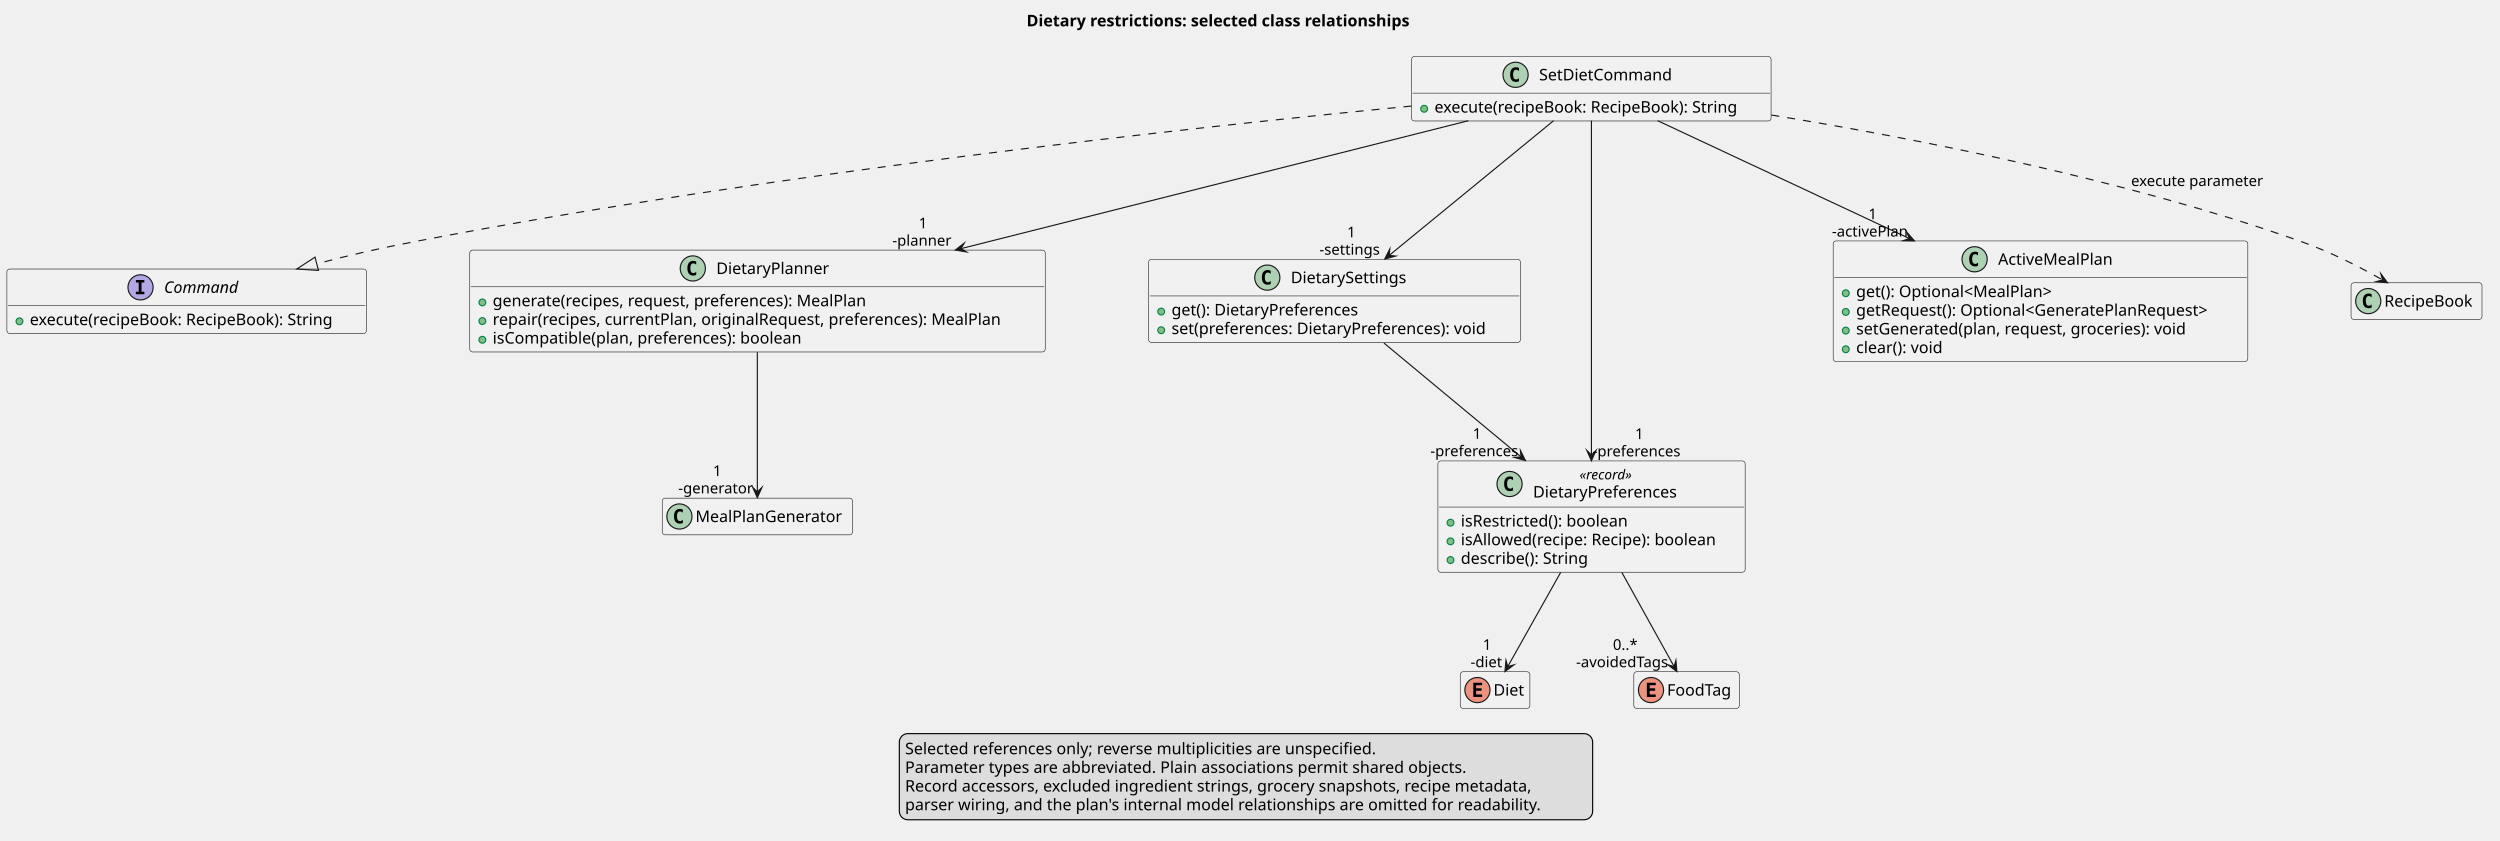
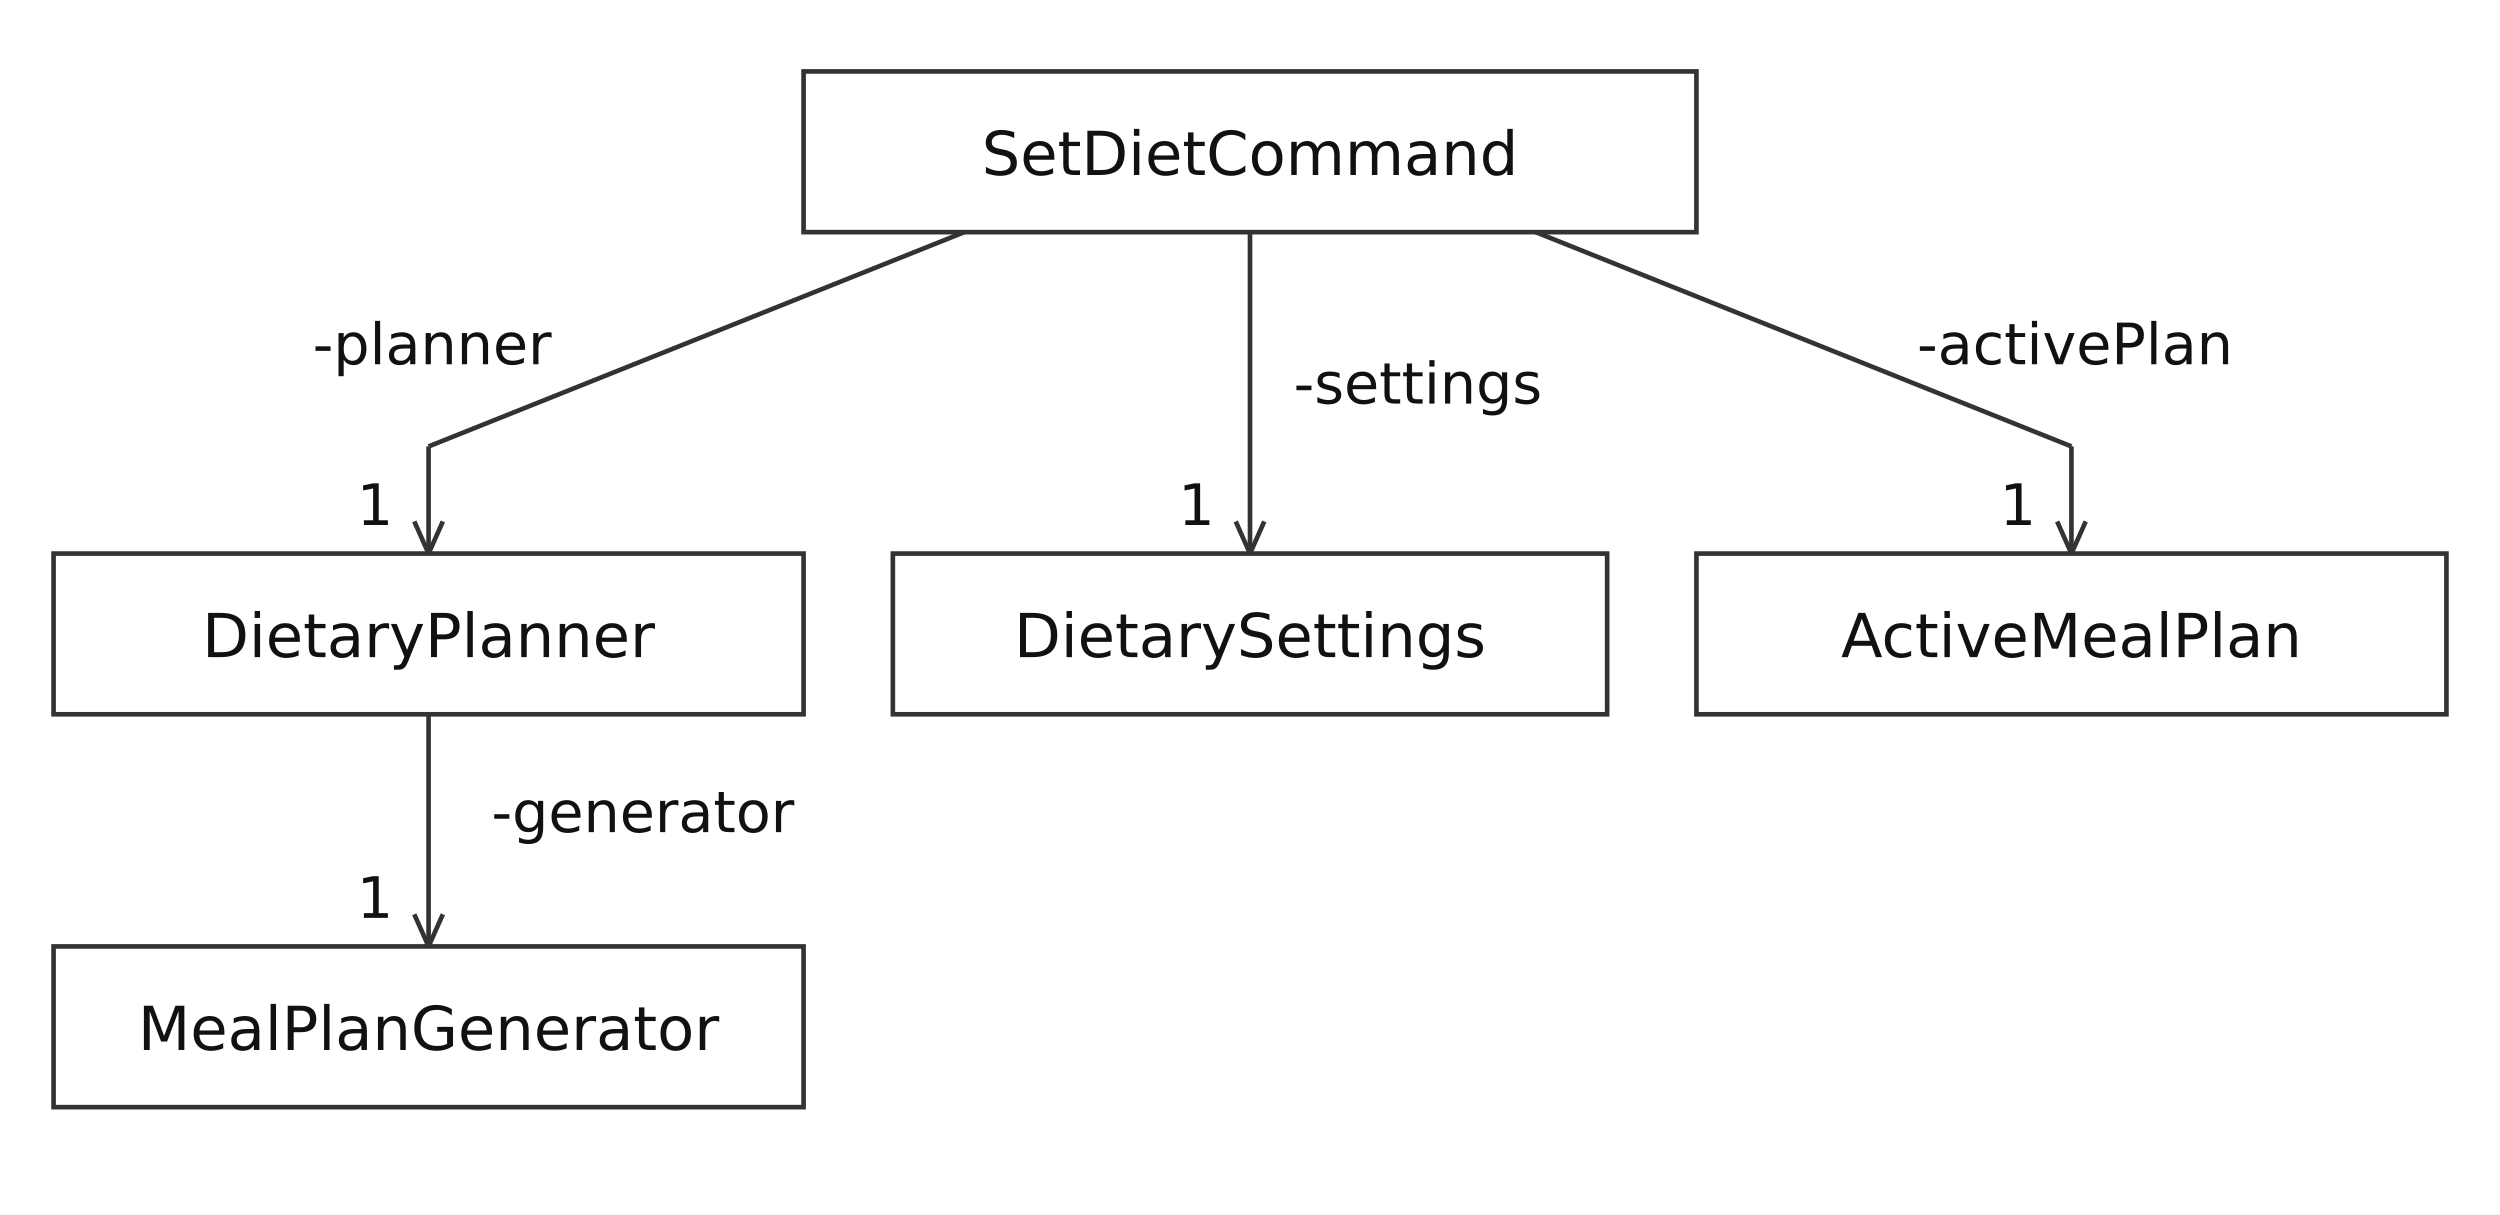
- <svg xmlns="http://www.w3.org/2000/svg" version="1.1" data-diagram-type="CLASS" style="width:2182px;height:734px;background:#FFFFFF;" width="2182px" height="734px" viewBox="0 0 2182 734" zoomAndPan="magnify" preserveAspectRatio="none" contentStyleType="text/css">
-   <defs />
-   <g font-family="sans-serif" lengthAdjust="spacing">
-     <g class="title" data-source-line="2">
-       <text x="895.984" y="22.995" fill="#000" font-size="14" textLength="383.031" font-weight="700">Dietary restrictions: selected class relationships</text>
-     </g>
-     <g class="entity" data-qualified-name="Command" id="ent0001" data-source-line="7">
-       <rect x="6" y="234.797" width="313.793" height="56.297" fill="#F1F1F1" style="stroke:#181818;stroke-width:0.5;" rx="2.5" ry="2.5" />
-       <ellipse cx="122.669" cy="250.797" rx="11" ry="11" fill="#B4A7E5" style="stroke:#181818;stroke-width:1;" />
-       <path d="M118.591,246.563 L118.591,244.406 L125.981,244.406 L125.981,246.563 L123.513,246.563 L123.513,254.641 L125.981,254.641 L125.981,256.797 L118.591,256.797 L118.591,254.641 L121.06,254.641 L121.06,246.563 L118.591,246.563 Z " fill="#000" />
-       <text x="143.169" y="255.644" fill="#000" font-size="14" textLength="71.955" font-style="italic">Command</text>
-       <line x1="7" y1="266.797" x2="318.793" y2="266.797" style="stroke:#181818;stroke-width:0.5;" />
-       <g data-visibility-modifier="PUBLIC_METHOD">
-         <ellipse cx="17" cy="280.445" rx="3" ry="3" fill="#84BE84" style="stroke:#038048;stroke-width:1;" />
-       </g>
-       <text x="26" y="283.792" fill="#000" font-size="14" textLength="287.793">execute(recipeBook: RecipeBook): String</text>
-     </g>
-     <g class="entity" data-qualified-name="SetDietCommand" id="ent0002" data-source-line="10">
-       <rect x="1232" y="49.297" width="313.793" height="56.297" fill="#F1F1F1" style="stroke:#181818;stroke-width:0.5;" rx="2.5" ry="2.5" />
-       <ellipse cx="1322.788" cy="65.297" rx="11" ry="11" fill="#ADD1B2" style="stroke:#181818;stroke-width:1;" />
-       <path d="M1325.757,70.938 Q1325.179,71.234 1324.538,71.375 Q1323.897,71.531 1323.194,71.531 Q1320.694,71.531 1319.366,69.891 Q1318.054,68.234 1318.054,65.109 Q1318.054,61.984 1319.366,60.328 Q1320.694,58.672 1323.194,58.672 Q1323.897,58.672 1324.538,58.828 Q1325.194,58.984 1325.757,59.281 L1325.757,62 Q1325.132,61.422 1324.538,61.156 Q1323.944,60.875 1323.319,60.875 Q1321.976,60.875 1321.288,61.953 Q1320.601,63.016 1320.601,65.109 Q1320.601,67.203 1321.288,68.281 Q1321.976,69.344 1323.319,69.344 Q1323.944,69.344 1324.538,69.078 Q1325.132,68.797 1325.757,68.219 L1325.757,70.938 Z " fill="#000" />
-       <text x="1343.288" y="70.144" fill="#000" font-size="14" textLength="123.717">SetDietCommand</text>
-       <line x1="1233" y1="81.297" x2="1544.793" y2="81.297" style="stroke:#181818;stroke-width:0.5;" />
-       <g data-visibility-modifier="PUBLIC_METHOD">
-         <ellipse cx="1243" cy="94.945" rx="3" ry="3" fill="#84BE84" style="stroke:#038048;stroke-width:1;" />
-       </g>
-       <text x="1252" y="98.292" fill="#000" font-size="14" textLength="287.793">execute(recipeBook: RecipeBook): String</text>
-     </g>
-     <g class="entity" data-qualified-name="DietaryPlanner" id="ent0003" data-source-line="13">
-       <rect x="410" y="218.297" width="502.28" height="88.891" fill="#F1F1F1" style="stroke:#181818;stroke-width:0.5;" rx="2.5" ry="2.5" />
-       <ellipse cx="604.681" cy="234.297" rx="11" ry="11" fill="#ADD1B2" style="stroke:#181818;stroke-width:1;" />
-       <path d="M607.649,239.938 Q607.071,240.234 606.431,240.375 Q605.79,240.531 605.087,240.531 Q602.587,240.531 601.259,238.891 Q599.946,237.234 599.946,234.109 Q599.946,230.984 601.259,229.328 Q602.587,227.672 605.087,227.672 Q605.79,227.672 606.431,227.828 Q607.087,227.984 607.649,228.281 L607.649,231 Q607.024,230.422 606.431,230.156 Q605.837,229.875 605.212,229.875 Q603.868,229.875 603.181,230.953 Q602.493,232.016 602.493,234.109 Q602.493,236.203 603.181,237.281 Q603.868,238.344 605.212,238.344 Q605.837,238.344 606.431,238.078 Q607.024,237.797 607.649,237.219 L607.649,239.938 Z " fill="#000" />
-       <text x="625.181" y="239.144" fill="#000" font-size="14" textLength="104.419">DietaryPlanner</text>
-       <line x1="411" y1="250.297" x2="911.28" y2="250.297" style="stroke:#181818;stroke-width:0.5;" />
-       <g data-visibility-modifier="PUBLIC_METHOD">
-         <ellipse cx="421" cy="263.945" rx="3" ry="3" fill="#84BE84" style="stroke:#038048;stroke-width:1;" />
-       </g>
-       <text x="430" y="267.292" fill="#000" font-size="14" textLength="352.181">generate(recipes, request, preferences): MealPlan</text>
-       <g data-visibility-modifier="PUBLIC_METHOD">
-         <ellipse cx="421" cy="280.242" rx="3" ry="3" fill="#84BE84" style="stroke:#038048;stroke-width:1;" />
-       </g>
-       <text x="430" y="283.589" fill="#000" font-size="14" textLength="476.28">repair(recipes, currentPlan, originalRequest, preferences): MealPlan</text>
-       <g data-visibility-modifier="PUBLIC_METHOD">
-         <ellipse cx="421" cy="296.539" rx="3" ry="3" fill="#84BE84" style="stroke:#038048;stroke-width:1;" />
-       </g>
-       <text x="430" y="299.886" fill="#000" font-size="14" textLength="290.233">isCompatible(plan, preferences): boolean</text>
-     </g>
-     <g class="entity" data-qualified-name="DietarySettings" id="ent0004" data-source-line="18">
-       <rect x="1002.5" y="226.297" width="324.519" height="72.594" fill="#F1F1F1" style="stroke:#181818;stroke-width:0.5;" rx="2.5" ry="2.5" />
-       <ellipse cx="1106.102" cy="242.297" rx="11" ry="11" fill="#ADD1B2" style="stroke:#181818;stroke-width:1;" />
-       <path d="M1109.071,247.938 Q1108.493,248.234 1107.852,248.375 Q1107.211,248.531 1106.508,248.531 Q1104.008,248.531 1102.68,246.891 Q1101.368,245.234 1101.368,242.109 Q1101.368,238.984 1102.68,237.328 Q1104.008,235.672 1106.508,235.672 Q1107.211,235.672 1107.852,235.828 Q1108.508,235.984 1109.071,236.281 L1109.071,239 Q1108.446,238.422 1107.852,238.156 Q1107.258,237.875 1106.633,237.875 Q1105.29,237.875 1104.602,238.953 Q1103.915,240.016 1103.915,242.109 Q1103.915,244.203 1104.602,245.281 Q1105.29,246.344 1106.633,246.344 Q1107.258,246.344 1107.852,246.078 Q1108.446,245.797 1109.071,245.219 L1109.071,247.938 Z " fill="#000" />
-       <text x="1126.602" y="247.144" fill="#000" font-size="14" textLength="108.814">DietarySettings</text>
-       <line x1="1003.5" y1="258.297" x2="1326.019" y2="258.297" style="stroke:#181818;stroke-width:0.5;" />
-       <g data-visibility-modifier="PUBLIC_METHOD">
-         <ellipse cx="1013.5" cy="271.945" rx="3" ry="3" fill="#84BE84" style="stroke:#038048;stroke-width:1;" />
-       </g>
-       <text x="1022.5" y="275.292" fill="#000" font-size="14" textLength="177.673">get(): DietaryPreferences</text>
-       <g data-visibility-modifier="PUBLIC_METHOD">
-         <ellipse cx="1013.5" cy="288.242" rx="3" ry="3" fill="#84BE84" style="stroke:#038048;stroke-width:1;" />
-       </g>
-       <text x="1022.5" y="291.589" fill="#000" font-size="14" textLength="298.519">set(preferences: DietaryPreferences): void</text>
-     </g>
-     <g class="entity" data-qualified-name="DietaryPreferences" id="ent0005" data-source-line="22">
-       <rect x="1255" y="402.297" width="268.17" height="97.156" fill="#F1F1F1" style="stroke:#181818;stroke-width:0.5;" rx="2.5" ry="2.5" />
-       <ellipse cx="1317.539" cy="422.43" rx="11" ry="11" fill="#ADD1B2" style="stroke:#181818;stroke-width:1;" />
-       <path d="M1320.507,428.07 Q1319.929,428.367 1319.289,428.508 Q1318.648,428.664 1317.945,428.664 Q1315.445,428.664 1314.117,427.023 Q1312.804,425.367 1312.804,422.242 Q1312.804,419.117 1314.117,417.461 Q1315.445,415.805 1317.945,415.805 Q1318.648,415.805 1319.289,415.961 Q1319.945,416.117 1320.507,416.414 L1320.507,419.133 Q1319.882,418.555 1319.289,418.289 Q1318.695,418.008 1318.07,418.008 Q1316.726,418.008 1316.039,419.086 Q1315.351,420.148 1315.351,422.242 Q1315.351,424.336 1316.039,425.414 Q1316.726,426.477 1318.07,426.477 Q1318.695,426.477 1319.289,426.211 Q1319.882,425.93 1320.507,425.352 L1320.507,428.07 Z " fill="#000" />
-       <text x="1378.59" y="418.436" fill="#000" font-size="12" textLength="53.49" font-style="italic">«record»</text>
-       <text x="1338.039" y="434.261" fill="#000" font-size="14" textLength="134.593">DietaryPreferences</text>
-       <line x1="1256" y1="442.563" x2="1522.17" y2="442.563" style="stroke:#181818;stroke-width:0.5;" />
-       <g data-visibility-modifier="PUBLIC_METHOD">
-         <ellipse cx="1266" cy="456.211" rx="3" ry="3" fill="#84BE84" style="stroke:#038048;stroke-width:1;" />
-       </g>
-       <text x="1275" y="459.558" fill="#000" font-size="14" textLength="158.703">isRestricted(): boolean</text>
-       <g data-visibility-modifier="PUBLIC_METHOD">
-         <ellipse cx="1266" cy="472.508" rx="3" ry="3" fill="#84BE84" style="stroke:#038048;stroke-width:1;" />
-       </g>
-       <text x="1275" y="475.854" fill="#000" font-size="14" textLength="242.17">isAllowed(recipe: Recipe): boolean</text>
-       <g data-visibility-modifier="PUBLIC_METHOD">
-         <ellipse cx="1266" cy="488.805" rx="3" ry="3" fill="#84BE84" style="stroke:#038048;stroke-width:1;" />
-       </g>
-       <text x="1275" y="492.151" fill="#000" font-size="14" textLength="121.509">describe(): String</text>
-     </g>
-     <g class="entity" data-qualified-name="ActiveMealPlan" id="ent0006" data-source-line="27">
-       <rect x="1600" y="210.297" width="361.897" height="105.188" fill="#F1F1F1" style="stroke:#181818;stroke-width:0.5;" rx="2.5" ry="2.5" />
-       <ellipse cx="1723.45" cy="226.297" rx="11" ry="11" fill="#ADD1B2" style="stroke:#181818;stroke-width:1;" />
-       <path d="M1726.419,231.938 Q1725.841,232.234 1725.2,232.375 Q1724.56,232.531 1723.856,232.531 Q1721.356,232.531 1720.028,230.891 Q1718.716,229.234 1718.716,226.109 Q1718.716,222.984 1720.028,221.328 Q1721.356,219.672 1723.856,219.672 Q1724.56,219.672 1725.2,219.828 Q1725.856,219.984 1726.419,220.281 L1726.419,223 Q1725.794,222.422 1725.2,222.156 Q1724.606,221.875 1723.981,221.875 Q1722.638,221.875 1721.95,222.953 Q1721.263,224.016 1721.263,226.109 Q1721.263,228.203 1721.95,229.281 Q1722.638,230.344 1723.981,230.344 Q1724.606,230.344 1725.2,230.078 Q1725.794,229.797 1726.419,229.219 L1726.419,231.938 Z " fill="#000" />
-       <text x="1743.95" y="231.144" fill="#000" font-size="14" textLength="106.497">ActiveMealPlan</text>
-       <line x1="1601" y1="242.297" x2="1960.897" y2="242.297" style="stroke:#181818;stroke-width:0.5;" />
-       <g data-visibility-modifier="PUBLIC_METHOD">
-         <ellipse cx="1611" cy="255.945" rx="3" ry="3" fill="#84BE84" style="stroke:#038048;stroke-width:1;" />
-       </g>
-       <text x="1620" y="259.292" fill="#000" font-size="14" textLength="188.679">get(): Optional&lt;MealPlan&gt;</text>
-       <g data-visibility-modifier="PUBLIC_METHOD">
-         <ellipse cx="1611" cy="272.242" rx="3" ry="3" fill="#84BE84" style="stroke:#038048;stroke-width:1;" />
-       </g>
-       <text x="1620" y="275.589" fill="#000" font-size="14" textLength="335.897">getRequest(): Optional&lt;GeneratePlanRequest&gt;</text>
-       <g data-visibility-modifier="PUBLIC_METHOD">
-         <ellipse cx="1611" cy="288.539" rx="3" ry="3" fill="#84BE84" style="stroke:#038048;stroke-width:1;" />
-       </g>
-       <text x="1620" y="291.886" fill="#000" font-size="14" textLength="312.013">setGenerated(plan, request, groceries): void</text>
-       <g data-visibility-modifier="PUBLIC_METHOD">
-         <ellipse cx="1611" cy="304.836" rx="3" ry="3" fill="#84BE84" style="stroke:#038048;stroke-width:1;" />
-       </g>
-       <text x="1620" y="308.183" fill="#000" font-size="14" textLength="84.253">clear(): void</text>
-     </g>
-     <g class="entity" data-qualified-name="MealPlanGenerator" id="ent0007" data-source-line="33">
-       <rect x="578" y="434.797" width="166.039" height="32" fill="#F1F1F1" style="stroke:#181818;stroke-width:0.5;" rx="2.5" ry="2.5" />
-       <ellipse cx="593" cy="450.797" rx="11" ry="11" fill="#ADD1B2" style="stroke:#181818;stroke-width:1;" />
-       <path d="M595.969,456.438 Q595.391,456.734 594.75,456.875 Q594.109,457.031 593.406,457.031 Q590.906,457.031 589.578,455.391 Q588.266,453.734 588.266,450.609 Q588.266,447.484 589.578,445.828 Q590.906,444.172 593.406,444.172 Q594.109,444.172 594.75,444.328 Q595.406,444.484 595.969,444.781 L595.969,447.5 Q595.344,446.922 594.75,446.656 Q594.156,446.375 593.531,446.375 Q592.188,446.375 591.5,447.453 Q590.813,448.516 590.813,450.609 Q590.813,452.703 591.5,453.781 Q592.188,454.844 593.531,454.844 Q594.156,454.844 594.75,454.578 Q595.344,454.297 595.969,453.719 L595.969,456.438 Z " fill="#000" />
-       <text x="607" y="455.644" fill="#000" font-size="14" textLength="134.039">MealPlanGenerator</text>
-     </g>
-     <g class="entity" data-qualified-name="RecipeBook" id="ent0008" data-source-line="34">
-       <rect x="2052" y="246.797" width="114.271" height="32" fill="#F1F1F1" style="stroke:#181818;stroke-width:0.5;" rx="2.5" ry="2.5" />
-       <ellipse cx="2067" cy="262.797" rx="11" ry="11" fill="#ADD1B2" style="stroke:#181818;stroke-width:1;" />
-       <path d="M2069.969,268.438 Q2069.391,268.734 2068.75,268.875 Q2068.109,269.031 2067.406,269.031 Q2064.906,269.031 2063.578,267.391 Q2062.266,265.734 2062.266,262.609 Q2062.266,259.484 2063.578,257.828 Q2064.906,256.172 2067.406,256.172 Q2068.109,256.172 2068.75,256.328 Q2069.406,256.484 2069.969,256.781 L2069.969,259.5 Q2069.344,258.922 2068.75,258.656 Q2068.156,258.375 2067.531,258.375 Q2066.188,258.375 2065.5,259.453 Q2064.813,260.516 2064.813,262.609 Q2064.813,264.703 2065.5,265.781 Q2066.188,266.844 2067.531,266.844 Q2068.156,266.844 2068.75,266.578 Q2069.344,266.297 2069.969,265.719 L2069.969,268.438 Z " fill="#000" />
-       <text x="2081" y="267.644" fill="#000" font-size="14" textLength="82.271">RecipeBook</text>
-     </g>
-     <g class="entity" data-qualified-name="Diet" id="ent0009" data-source-line="35">
-       <rect x="1274.5" y="586.297" width="60.772" height="32" fill="#F1F1F1" style="stroke:#181818;stroke-width:0.5;" rx="2.5" ry="2.5" />
-       <ellipse cx="1289.5" cy="602.297" rx="11" ry="11" fill="#EB937F" style="stroke:#181818;stroke-width:1;" />
-       <path d="M1293.609,608.297 L1285.891,608.297 L1285.891,595.906 L1293.609,595.906 L1293.609,598.063 L1288.344,598.063 L1288.344,600.734 L1293.109,600.734 L1293.109,602.891 L1288.344,602.891 L1288.344,606.141 L1293.609,606.141 L1293.609,608.297 Z " fill="#000" />
-       <text x="1303.5" y="607.144" fill="#000" font-size="14" textLength="28.772">Diet</text>
-     </g>
-     <g class="entity" data-qualified-name="FoodTag" id="ent0010" data-source-line="36">
-       <rect x="1426" y="586.297" width="92.088" height="32" fill="#F1F1F1" style="stroke:#181818;stroke-width:0.5;" rx="2.5" ry="2.5" />
-       <ellipse cx="1441" cy="602.297" rx="11" ry="11" fill="#EB937F" style="stroke:#181818;stroke-width:1;" />
-       <path d="M1445.109,608.297 L1437.391,608.297 L1437.391,595.906 L1445.109,595.906 L1445.109,598.063 L1439.844,598.063 L1439.844,600.734 L1444.609,600.734 L1444.609,602.891 L1439.844,602.891 L1439.844,606.141 L1445.109,606.141 L1445.109,608.297 Z " fill="#000" />
-       <text x="1455" y="607.144" fill="#000" font-size="14" textLength="60.088">FoodTag</text>
-     </g>
-     <g class="link" data-entity-1="ent0002" data-entity-2="ent0001" id="lnk11" data-link-type="extension">
-       <polygon points="259.048,234.771,277.98,236.03,274.949,224.419,259.048,234.771" fill="none" style="stroke:#181818;stroke-width:1;stroke-linejoin:miter;stroke-miterlimit:10;" />
-       <path d="M1231.928,92.561 C1030.144,112.253 669.583,152.062 365,210.297 C330.164,216.957 309.813,221.519 276.464,230.225" style="stroke:#181818;stroke-width:1;stroke-dasharray:7,7;" fill="none" />
-     </g>
-     <g class="link" data-entity-1="ent0002" data-entity-2="ent0005" id="lnk12" data-link-type="dependency">
-       <polygon points="1389,402.136,1393,393.136,1389,397.136,1385,393.136,1389,402.136" fill="#181818" style="stroke:#181818;stroke-width:1;stroke-linejoin:miter;stroke-miterlimit:10;" />
-       <path d="M1389,105.313 C1389,167.844 1389,318.202 1389,397.136" style="stroke:#181818;stroke-width:1;" fill="none" />
-       <text x="1427.045" y="383.203" fill="#000" font-size="13">1</text>
-       <text x="1390" y="398.336" fill="#000" font-size="13" textLength="82.361">-preferences</text>
-     </g>
-     <g class="link" data-entity-1="ent0002" data-entity-2="ent0004" id="lnk13" data-link-type="dependency">
-       <polygon points="1208.584,226.093,1218.081,223.484,1212.452,222.925,1213.011,217.295,1208.584,226.093" fill="#181818" style="stroke:#181818;stroke-width:1;stroke-linejoin:miter;stroke-miterlimit:10;" />
-       <path d="M1355.948,105.373 C1316.883,137.375 1255.614,187.566 1212.452,222.925" style="stroke:#181818;stroke-width:1;" fill="none" />
-       <text x="1175.715" y="207.16" fill="#000" font-size="13">1</text>
-       <text x="1151.584" y="222.293" fill="#000" font-size="13" textLength="56.532">-settings</text>
-     </g>
-     <g class="link" data-entity-1="ent0002" data-entity-2="ent0006" id="lnk14" data-link-type="dependency">
-       <polygon points="1670.926,210.27,1664.471,202.832,1666.398,208.15,1661.079,210.077,1670.926,210.27" fill="#181818" style="stroke:#181818;stroke-width:1;stroke-linejoin:miter;stroke-miterlimit:10;" />
-       <path d="M1446.841,105.373 C1505.621,132.889 1593.603,174.074 1666.398,208.15" style="stroke:#181818;stroke-width:1;" fill="none" />
-       <text x="1630.722" y="191.337" fill="#000" font-size="13">1</text>
-       <text x="1598.926" y="206.47" fill="#000" font-size="13" textLength="71.862">-activePlan</text>
-     </g>
-     <g class="link" data-entity-1="ent0002" data-entity-2="ent0003" id="lnk15" data-link-type="dependency">
-       <polygon points="833.843,218.23,843.548,219.909,838.691,217.008,841.592,212.152,833.843,218.23" fill="#181818" style="stroke:#181818;stroke-width:1;stroke-linejoin:miter;stroke-miterlimit:10;" />
-       <path d="M1281.581,105.373 C1163.717,135.082 977.674,181.976 838.691,217.008" style="stroke:#181818;stroke-width:1;" fill="none" />
-       <text x="801.879" y="199.297" fill="#000" font-size="13">1</text>
-       <text x="778.843" y="214.43" fill="#000" font-size="13" textLength="54.342">-planner</text>
-     </g>
-     <g class="link" data-entity-1="ent0002" data-entity-2="ent0008" id="lnk16" data-link-type="dependency">
-       <polygon points="2083.816,246.777,2077.966,238.855,2079.468,244.308,2074.015,245.811,2083.816,246.777" fill="#181818" style="stroke:#181818;stroke-width:1;stroke-linejoin:miter;stroke-miterlimit:10;" />
-       <path d="M1546.014,100.384 C1672.783,120.922 1854.514,156.529 2007,210.297 C2034.314,219.928 2059.302,232.855 2079.468,244.308" style="stroke:#181818;stroke-width:1;stroke-dasharray:7,7;" fill="none" />
-       <text x="1860" y="162.364" fill="#000" font-size="13" textLength="124.935">execute parameter</text>
-     </g>
-     <g class="link" data-entity-1="ent0004" data-entity-2="ent0005" id="lnk17" data-link-type="dependency">
-       <polygon points="1331.399,401.967,1327.03,393.14,1327.552,398.773,1321.919,399.295,1331.399,401.967" fill="#181818" style="stroke:#181818;stroke-width:1;stroke-linejoin:miter;stroke-miterlimit:10;" />
-       <path d="M1207.924,299.439 C1242.986,328.553 1289.019,366.777 1327.552,398.773" style="stroke:#181818;stroke-width:1;" fill="none" />
-       <text x="1285.443" y="383.034" fill="#000" font-size="13">1</text>
-       <text x="1248.399" y="398.167" fill="#000" font-size="13" textLength="82.361">-preferences</text>
-     </g>
-     <g class="link" data-entity-1="ent0003" data-entity-2="ent0007" id="lnk18" data-link-type="dependency">
-       <polygon points="661,434.42,665,425.42,661,429.42,657,425.42,661,434.42" fill="#181818" style="stroke:#181818;stroke-width:1;stroke-linejoin:miter;stroke-miterlimit:10;" />
-       <path d="M661,307.406 C661,348.208 661,401.88 661,429.42" style="stroke:#181818;stroke-width:1;" fill="none" />
-       <text x="622.307" y="415.487" fill="#000" font-size="13">1</text>
-       <text x="592" y="430.62" fill="#000" font-size="13" textLength="68.885">-generator</text>
-     </g>
-     <g class="link" data-entity-1="ent0005" data-entity-2="ent0009" id="lnk19" data-link-type="dependency">
-       <polygon points="1313.506,586.158,1321.402,580.271,1315.956,581.799,1314.428,576.352,1313.506,586.158" fill="#181818" style="stroke:#181818;stroke-width:1;stroke-linejoin:miter;stroke-miterlimit:10;" />
-       <path d="M1362.191,499.511 C1345.386,529.419 1327.28,561.643 1315.956,581.799" style="stroke:#181818;stroke-width:1;" fill="none" />
-       <text x="1294.196" y="567.225" fill="#000" font-size="13">1</text>
-       <text x="1283.506" y="582.357" fill="#000" font-size="13" textLength="29.65">-diet</text>
-     </g>
-     <g class="link" data-entity-1="ent0005" data-entity-2="ent0010" id="lnk20" data-link-type="dependency">
-       <polygon points="1463.595,586.158,1462.724,576.347,1461.168,581.786,1455.729,580.231,1463.595,586.158" fill="#181818" style="stroke:#181818;stroke-width:1;stroke-linejoin:miter;stroke-miterlimit:10;" />
-       <path d="M1415.49,499.511 C1432.095,529.419 1449.978,561.631 1461.168,581.786" style="stroke:#181818;stroke-width:1;" fill="none" />
-       <text x="1407.752" y="567.225" fill="#000" font-size="13" textLength="23.036">0..*</text>
-       <text x="1375.595" y="582.357" fill="#000" font-size="13" textLength="87.35">-avoidedTags</text>
-     </g>
-     <g class="legend" data-source-line="47">
-       <rect x="784.935" y="640.297" width="605.13" height="75.188" fill="#DDD" style="stroke:#000;stroke-width:1;" rx="7.5" ry="7.5" />
-       <text x="789.935" y="658.292" fill="#000" font-size="14" textLength="446.571">Selected references only; reverse multiplicities are unspecified.</text>
-       <text x="789.935" y="674.589" fill="#000" font-size="14" textLength="528.343">Parameter types are abbreviated. Plain associations permit shared objects.</text>
-       <text x="789.935" y="690.886" fill="#000" font-size="14" textLength="590.454">Record accessors, excluded ingredient strings, grocery snapshots, recipe metadata,</text>
-       <text x="789.935" y="707.183" fill="#000" font-size="14" textLength="595.13">parser wiring, and the plan's internal model relationships are omitted for readability.</text>
-     </g>
-   </g>
+ <svg xmlns="http://www.w3.org/2000/svg" width="700" height="340" viewBox="0 0 700 340" role="img" aria-labelledby="title desc">
+   <defs>
+     <marker id="arrow" markerWidth="9" markerHeight="7" refX="8" refY="3.5" orient="auto">
+       <path d="M0,0 L8,3.5 L0,7" fill="none" stroke="#222" />
+     </marker>
+   </defs>
+   <rect width="700" height="340" fill="white" />
+   <rect x="225" y="20" width="250" height="45" fill="white" stroke="#333" stroke-width="1.3" />
+   <text x="350.0" y="49" text-anchor="middle" font-family="DejaVu Sans, sans-serif" font-size="17" font-weight="normal" fill="#111">SetDietCommand</text>
+   <rect x="15" y="155" width="210" height="45" fill="white" stroke="#333" stroke-width="1.3" />
+   <text x="120.0" y="184" text-anchor="middle" font-family="DejaVu Sans, sans-serif" font-size="17" font-weight="normal" fill="#111">DietaryPlanner</text>
+   <rect x="250" y="155" width="200" height="45" fill="white" stroke="#333" stroke-width="1.3" />
+   <text x="350.0" y="184" text-anchor="middle" font-family="DejaVu Sans, sans-serif" font-size="17" font-weight="normal" fill="#111">DietarySettings</text>
+   <rect x="475" y="155" width="210" height="45" fill="white" stroke="#333" stroke-width="1.3" />
+   <text x="580.0" y="184" text-anchor="middle" font-family="DejaVu Sans, sans-serif" font-size="17" font-weight="normal" fill="#111">ActiveMealPlan</text>
+   <rect x="15" y="265" width="210" height="45" fill="white" stroke="#333" stroke-width="1.3" />
+   <text x="120.0" y="294" text-anchor="middle" font-family="DejaVu Sans, sans-serif" font-size="17" font-weight="normal" fill="#111">MealPlanGenerator</text>
+   <line x1="270.0" y1="65.0" x2="120.0" y2="125.0" stroke="#333" stroke-width="1.3" />
+   <line x1="120.0" y1="125.0" x2="120.0" y2="155.0" stroke="#333" stroke-width="1.3" />
+   <line x1="120.0" y1="155.0" x2="116.0" y2="146.0" stroke="#333" stroke-width="1.3" />
+   <line x1="120.0" y1="155.0" x2="124.0" y2="146.0" stroke="#333" stroke-width="1.3" />
+   <text x="121" y="102" text-anchor="middle" font-family="DejaVu Sans, sans-serif" font-size="16" font-weight="normal" fill="#111">-planner</text>
+   <text x="105" y="147" text-anchor="middle" font-family="DejaVu Sans, sans-serif" font-size="16" font-weight="normal" fill="#111">1</text>
+   <line x1="350" y1="65" x2="350" y2="155" stroke="#333" stroke-width="1.3" />
+   <line x1="350" y1="155" x2="346.0" y2="146.0" stroke="#333" stroke-width="1.3" />
+   <line x1="350" y1="155" x2="354.0" y2="146.0" stroke="#333" stroke-width="1.3" />
+   <text x="397" y="113" text-anchor="middle" font-family="DejaVu Sans, sans-serif" font-size="16" font-weight="normal" fill="#111">-settings</text>
+   <text x="335" y="147" text-anchor="middle" font-family="DejaVu Sans, sans-serif" font-size="16" font-weight="normal" fill="#111">1</text>
+   <line x1="430.0" y1="65.0" x2="580.0" y2="125.0" stroke="#333" stroke-width="1.3" />
+   <line x1="580.0" y1="125.0" x2="580.0" y2="155.0" stroke="#333" stroke-width="1.3" />
+   <line x1="580.0" y1="155.0" x2="576.0" y2="146.0" stroke="#333" stroke-width="1.3" />
+   <line x1="580.0" y1="155.0" x2="584.0" y2="146.0" stroke="#333" stroke-width="1.3" />
+   <text x="581" y="102" text-anchor="middle" font-family="DejaVu Sans, sans-serif" font-size="16" font-weight="normal" fill="#111">-activePlan</text>
+   <text x="565" y="147" text-anchor="middle" font-family="DejaVu Sans, sans-serif" font-size="16" font-weight="normal" fill="#111">1</text>
+   <line x1="120" y1="200" x2="120" y2="265" stroke="#333" stroke-width="1.3" />
+   <line x1="120" y1="265" x2="116.0" y2="256.0" stroke="#333" stroke-width="1.3" />
+   <line x1="120" y1="265" x2="124.0" y2="256.0" stroke="#333" stroke-width="1.3" />
+   <text x="180" y="233" text-anchor="middle" font-family="DejaVu Sans, sans-serif" font-size="16" font-weight="normal" fill="#111">-generator</text>
+   <text x="105" y="257" text-anchor="middle" font-family="DejaVu Sans, sans-serif" font-size="16" font-weight="normal" fill="#111">1</text>
</svg>
